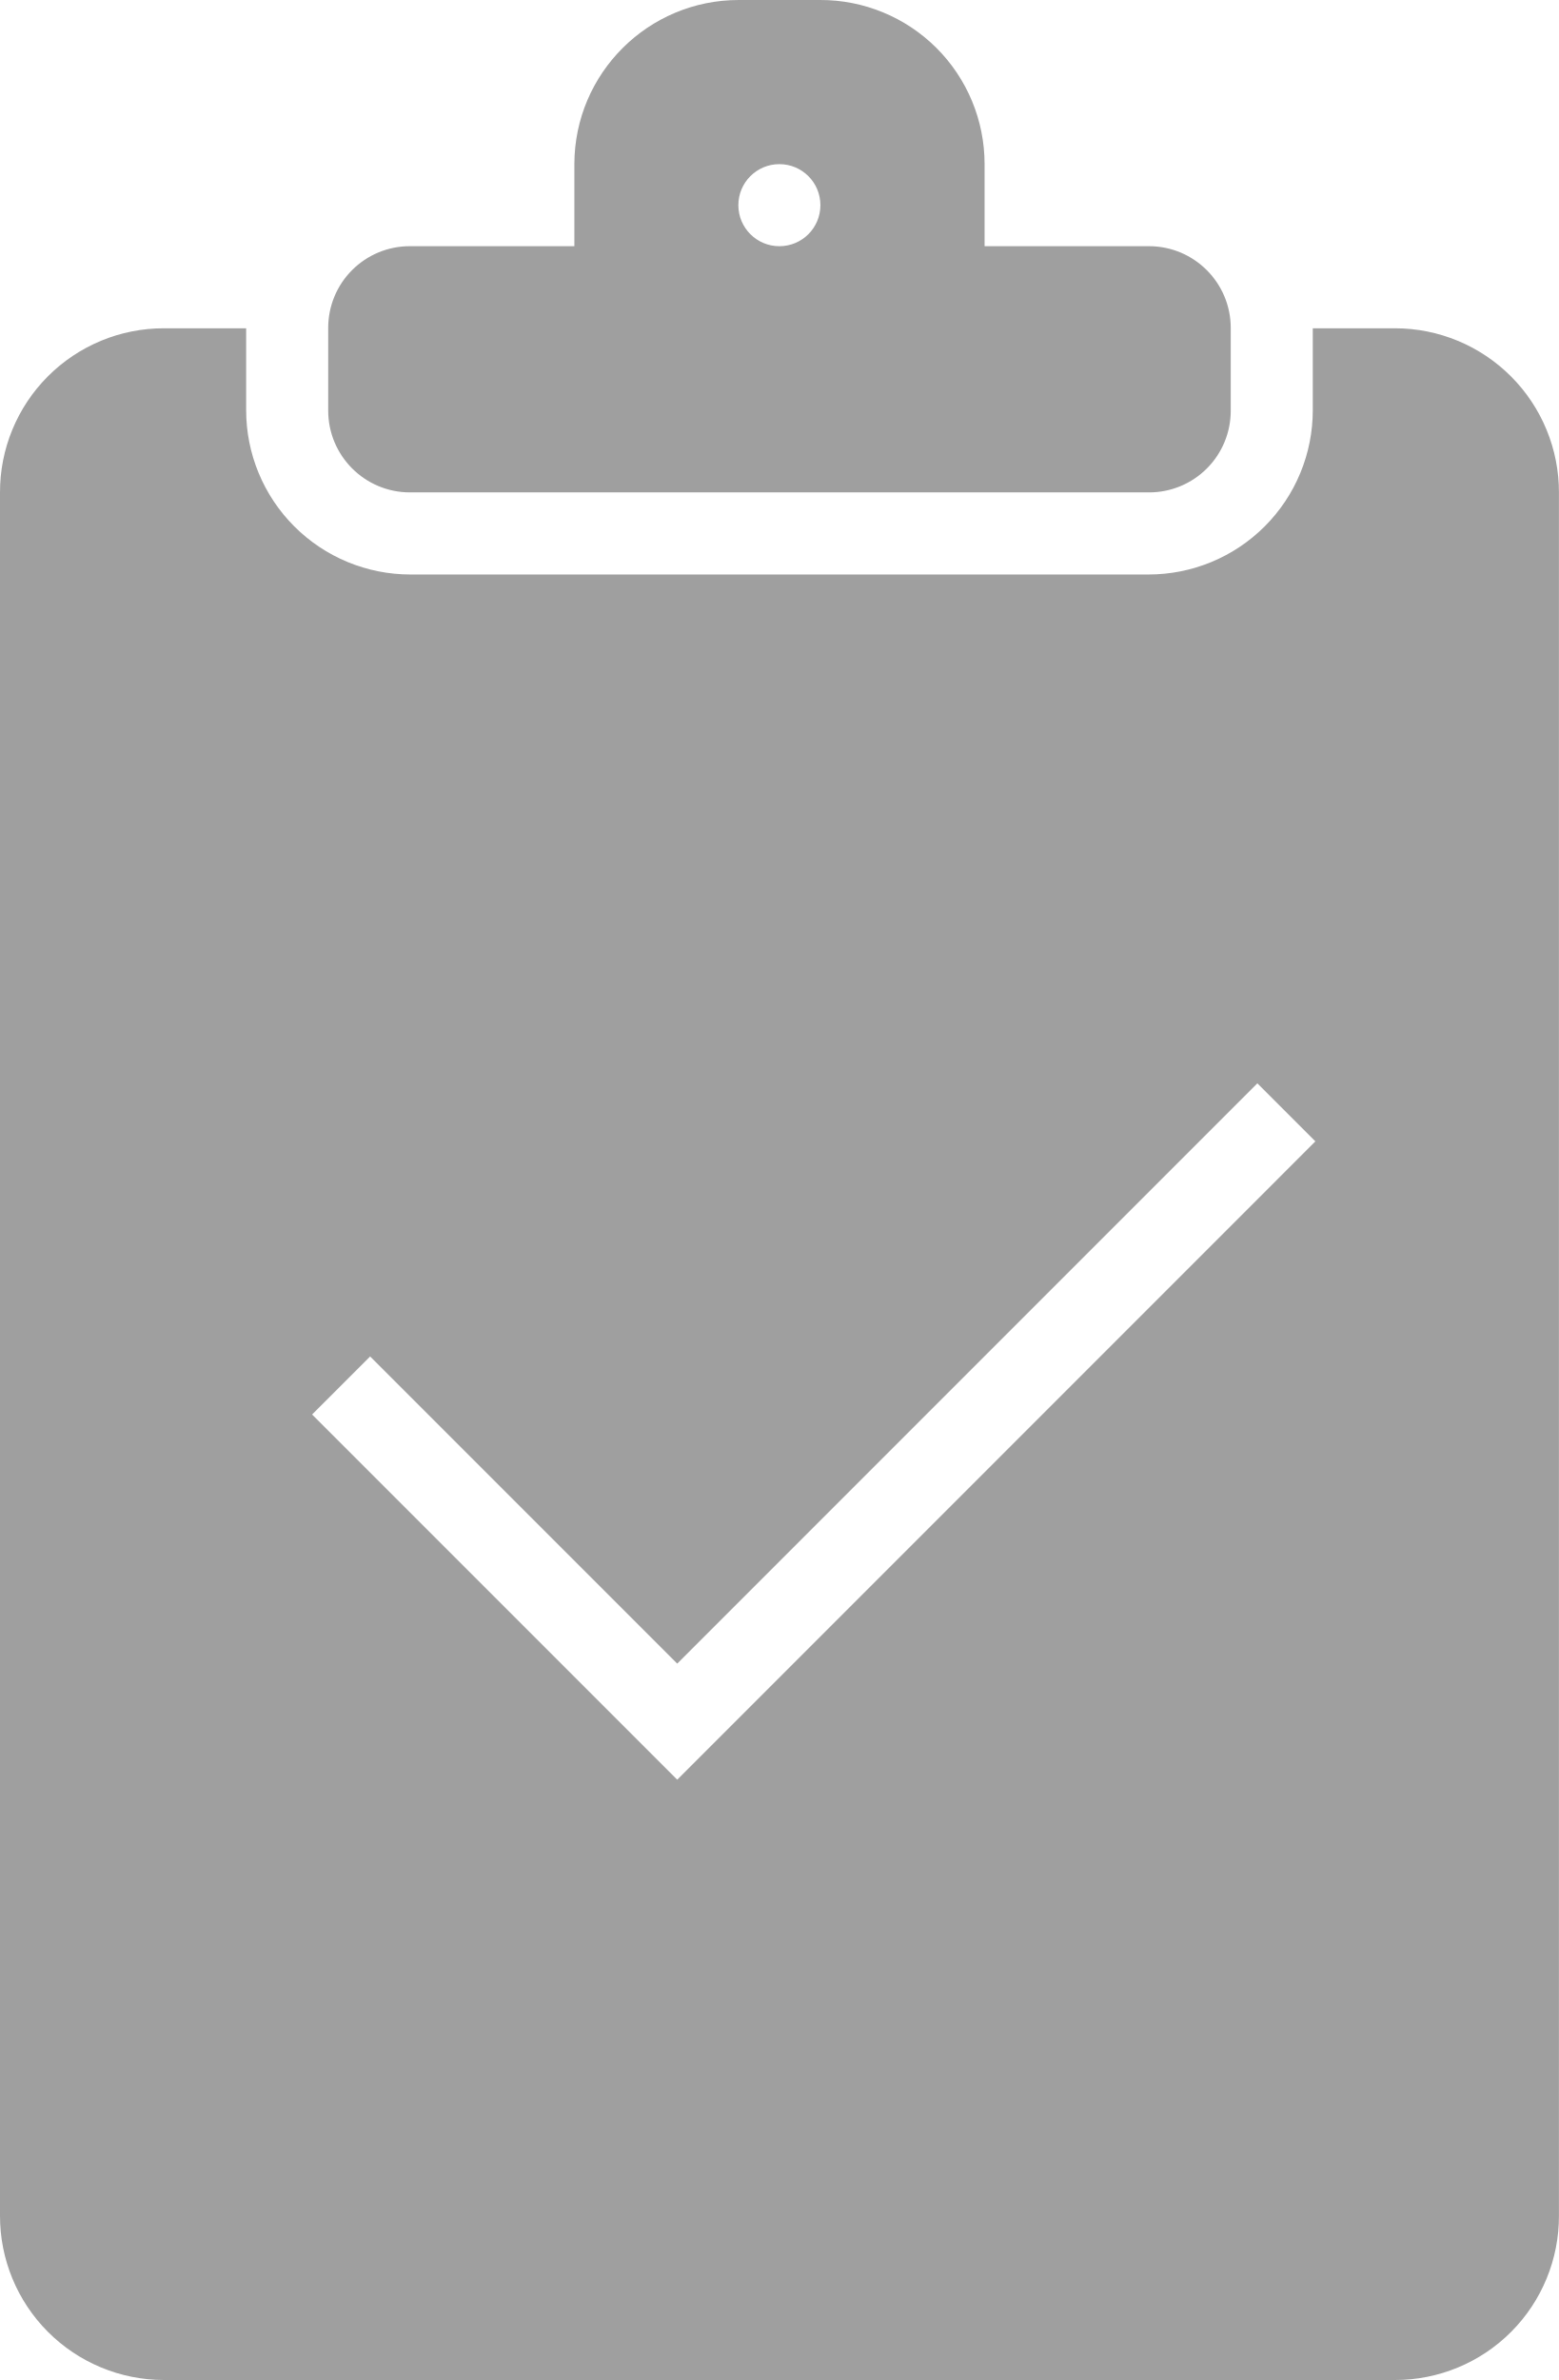
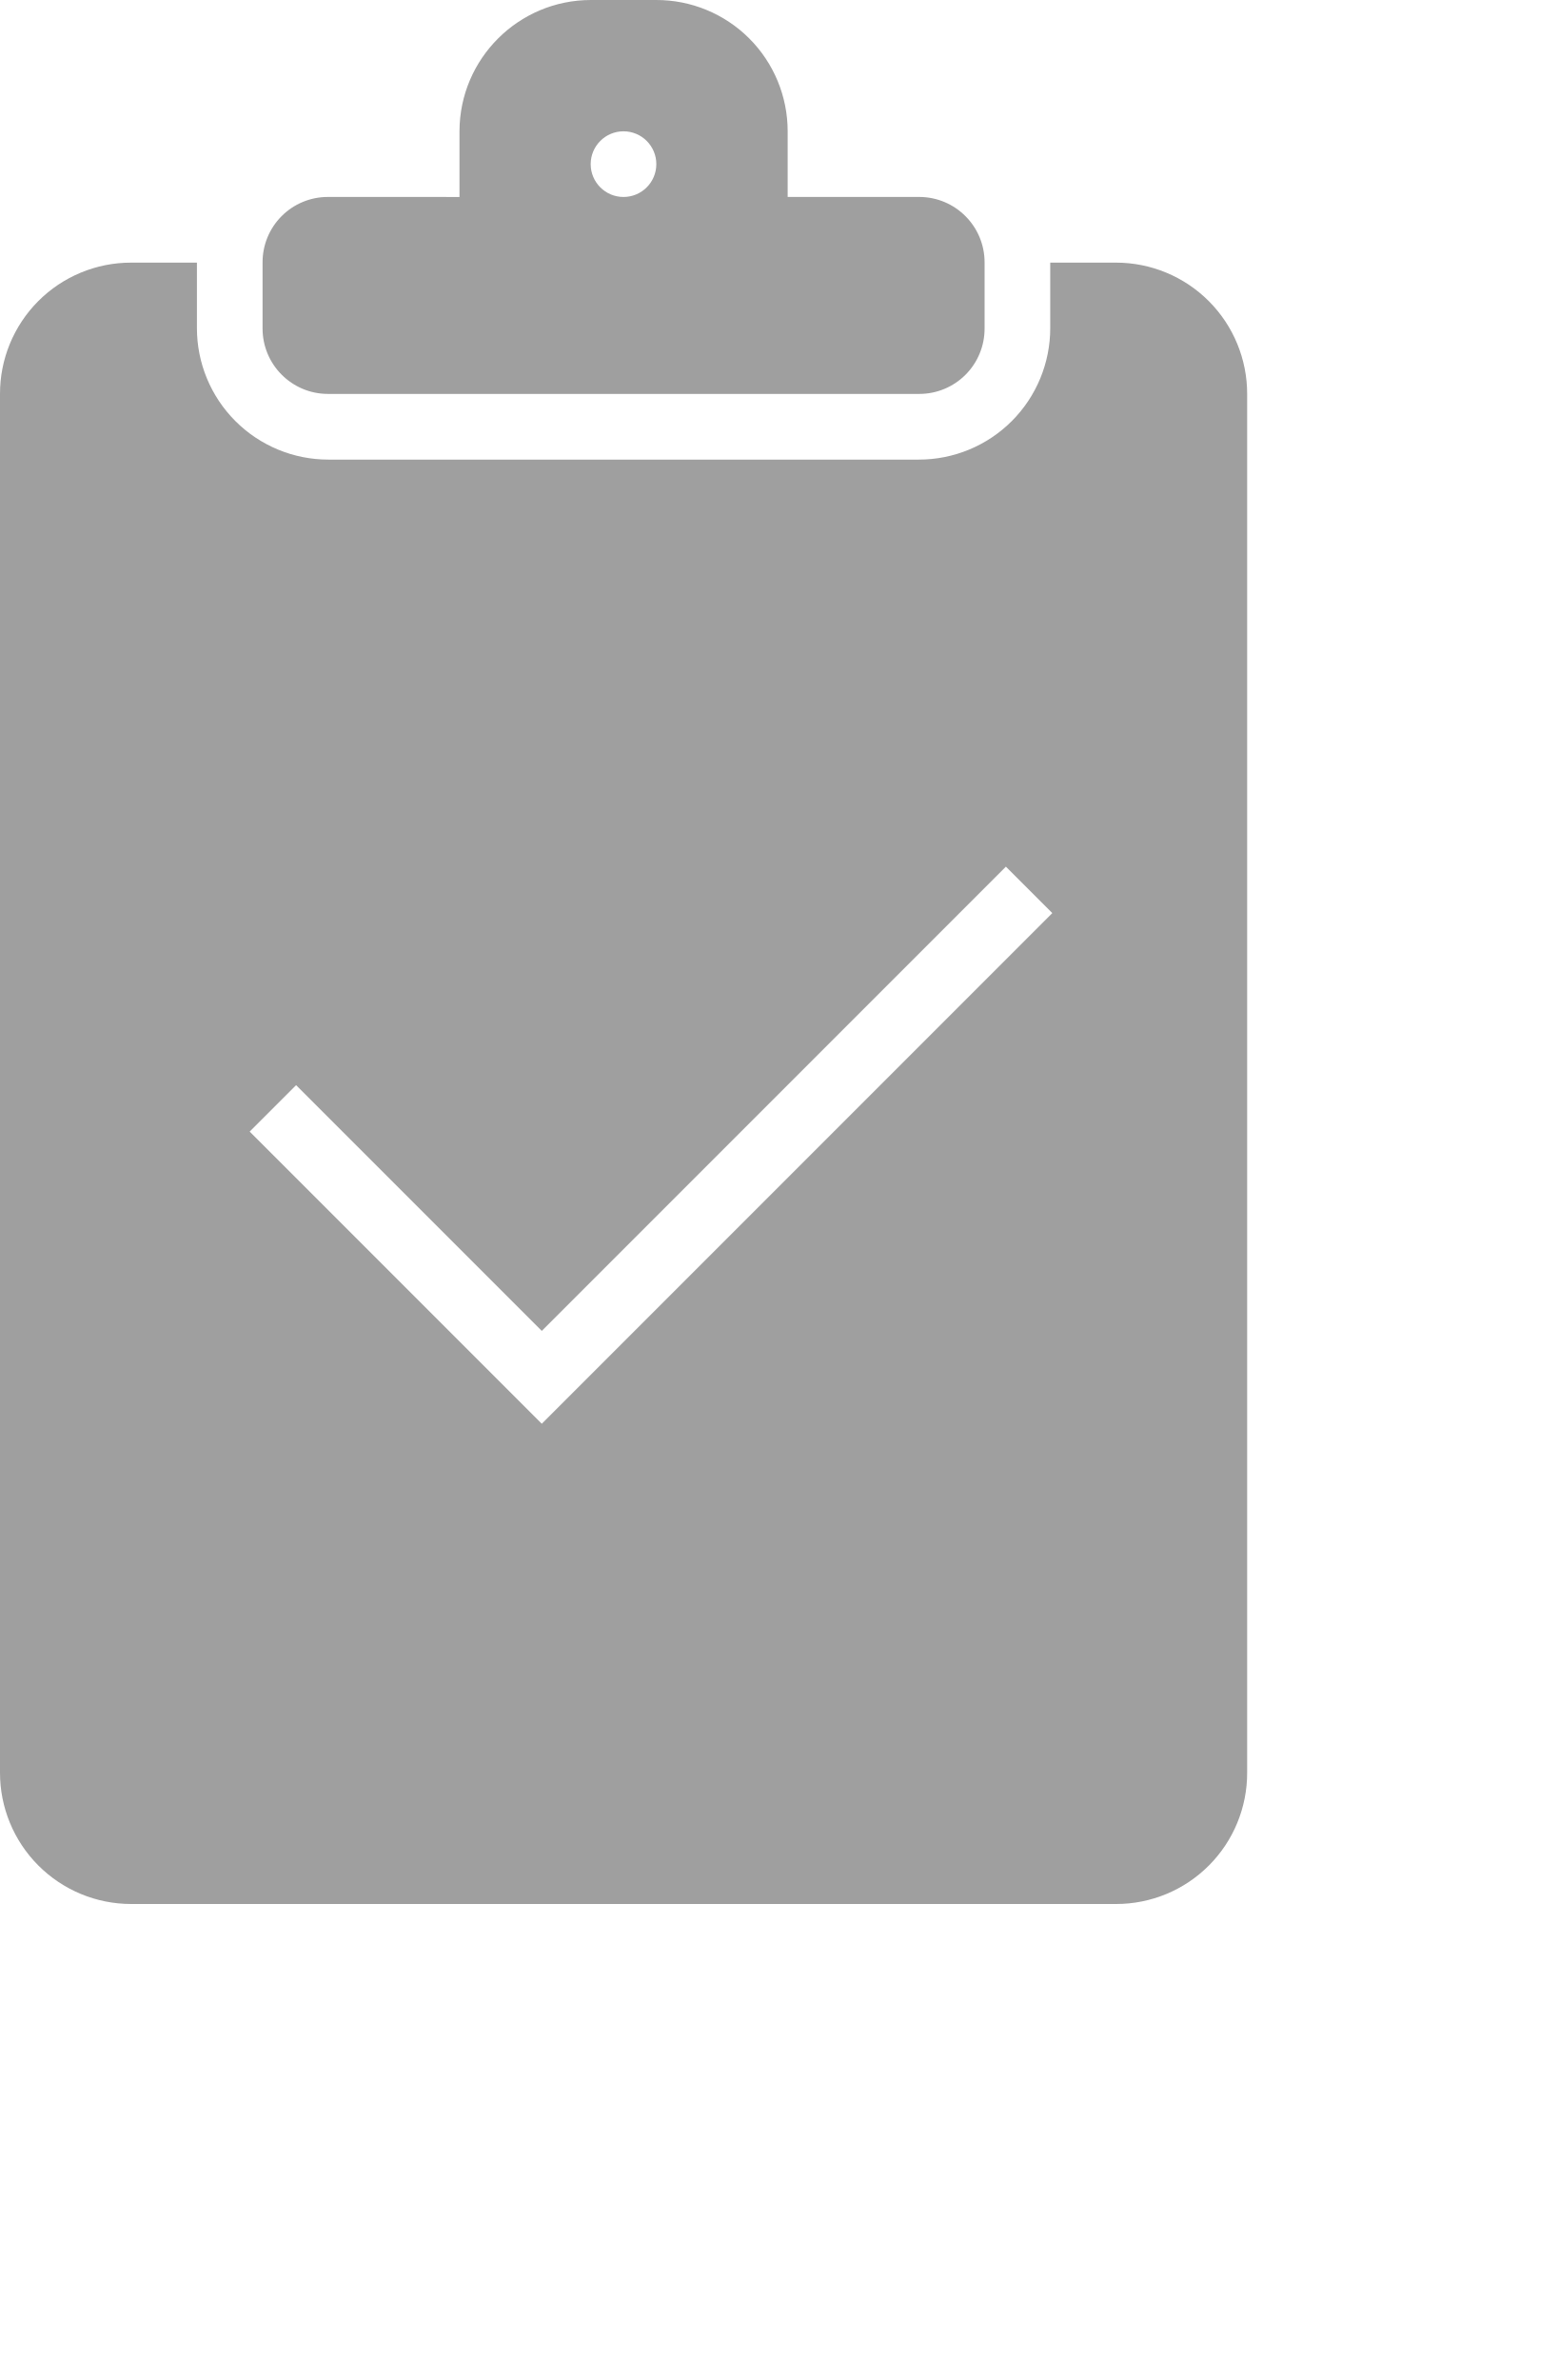
- <svg xmlns="http://www.w3.org/2000/svg" width="59.621" height="91" viewBox="0 0 59.621 91">
+ <svg xmlns="http://www.w3.org/2000/svg" style="transform: scale(.8)" viewBox="0 0 59.621 91">
  <path d="M28.966,11.414V8.269A6.288,6.288,0,0,1,35.257,2h3.107a6.273,6.273,0,0,1,6.291,6.269v3.144h6.29a3.128,3.128,0,0,1,3.124,3.135v3.144a3.12,3.12,0,0,1-3.124,3.135H22.676a3.128,3.128,0,0,1-3.124-3.135V14.548a3.12,3.12,0,0,1,3.124-3.135Zm28.241,3.138h3.146a6.271,6.271,0,0,1,6.268,6.287V86.713A6.263,6.263,0,0,1,60.353,93H13.268A6.271,6.271,0,0,1,7,86.713V20.839a6.263,6.263,0,0,1,6.268-6.287h3.146q0,.008,0,.015v3.107A6.282,6.282,0,0,0,22.7,23.966H50.922a6.28,6.28,0,0,0,6.285-6.291V14.567q0-.008,0-.015Zm-20.4-3.138a1.569,1.569,0,1,0-1.569-1.569,1.569,1.569,0,0,0,1.569,1.569ZM32.9,70.047,57.306,45.64l-2.219-2.219L32.9,65.609,21.155,53.865l-2.219,2.219L32.9,70.047Z" transform="translate(-7 -2)" fill="#9f9f9f" fill-rule="evenodd" />
</svg>
